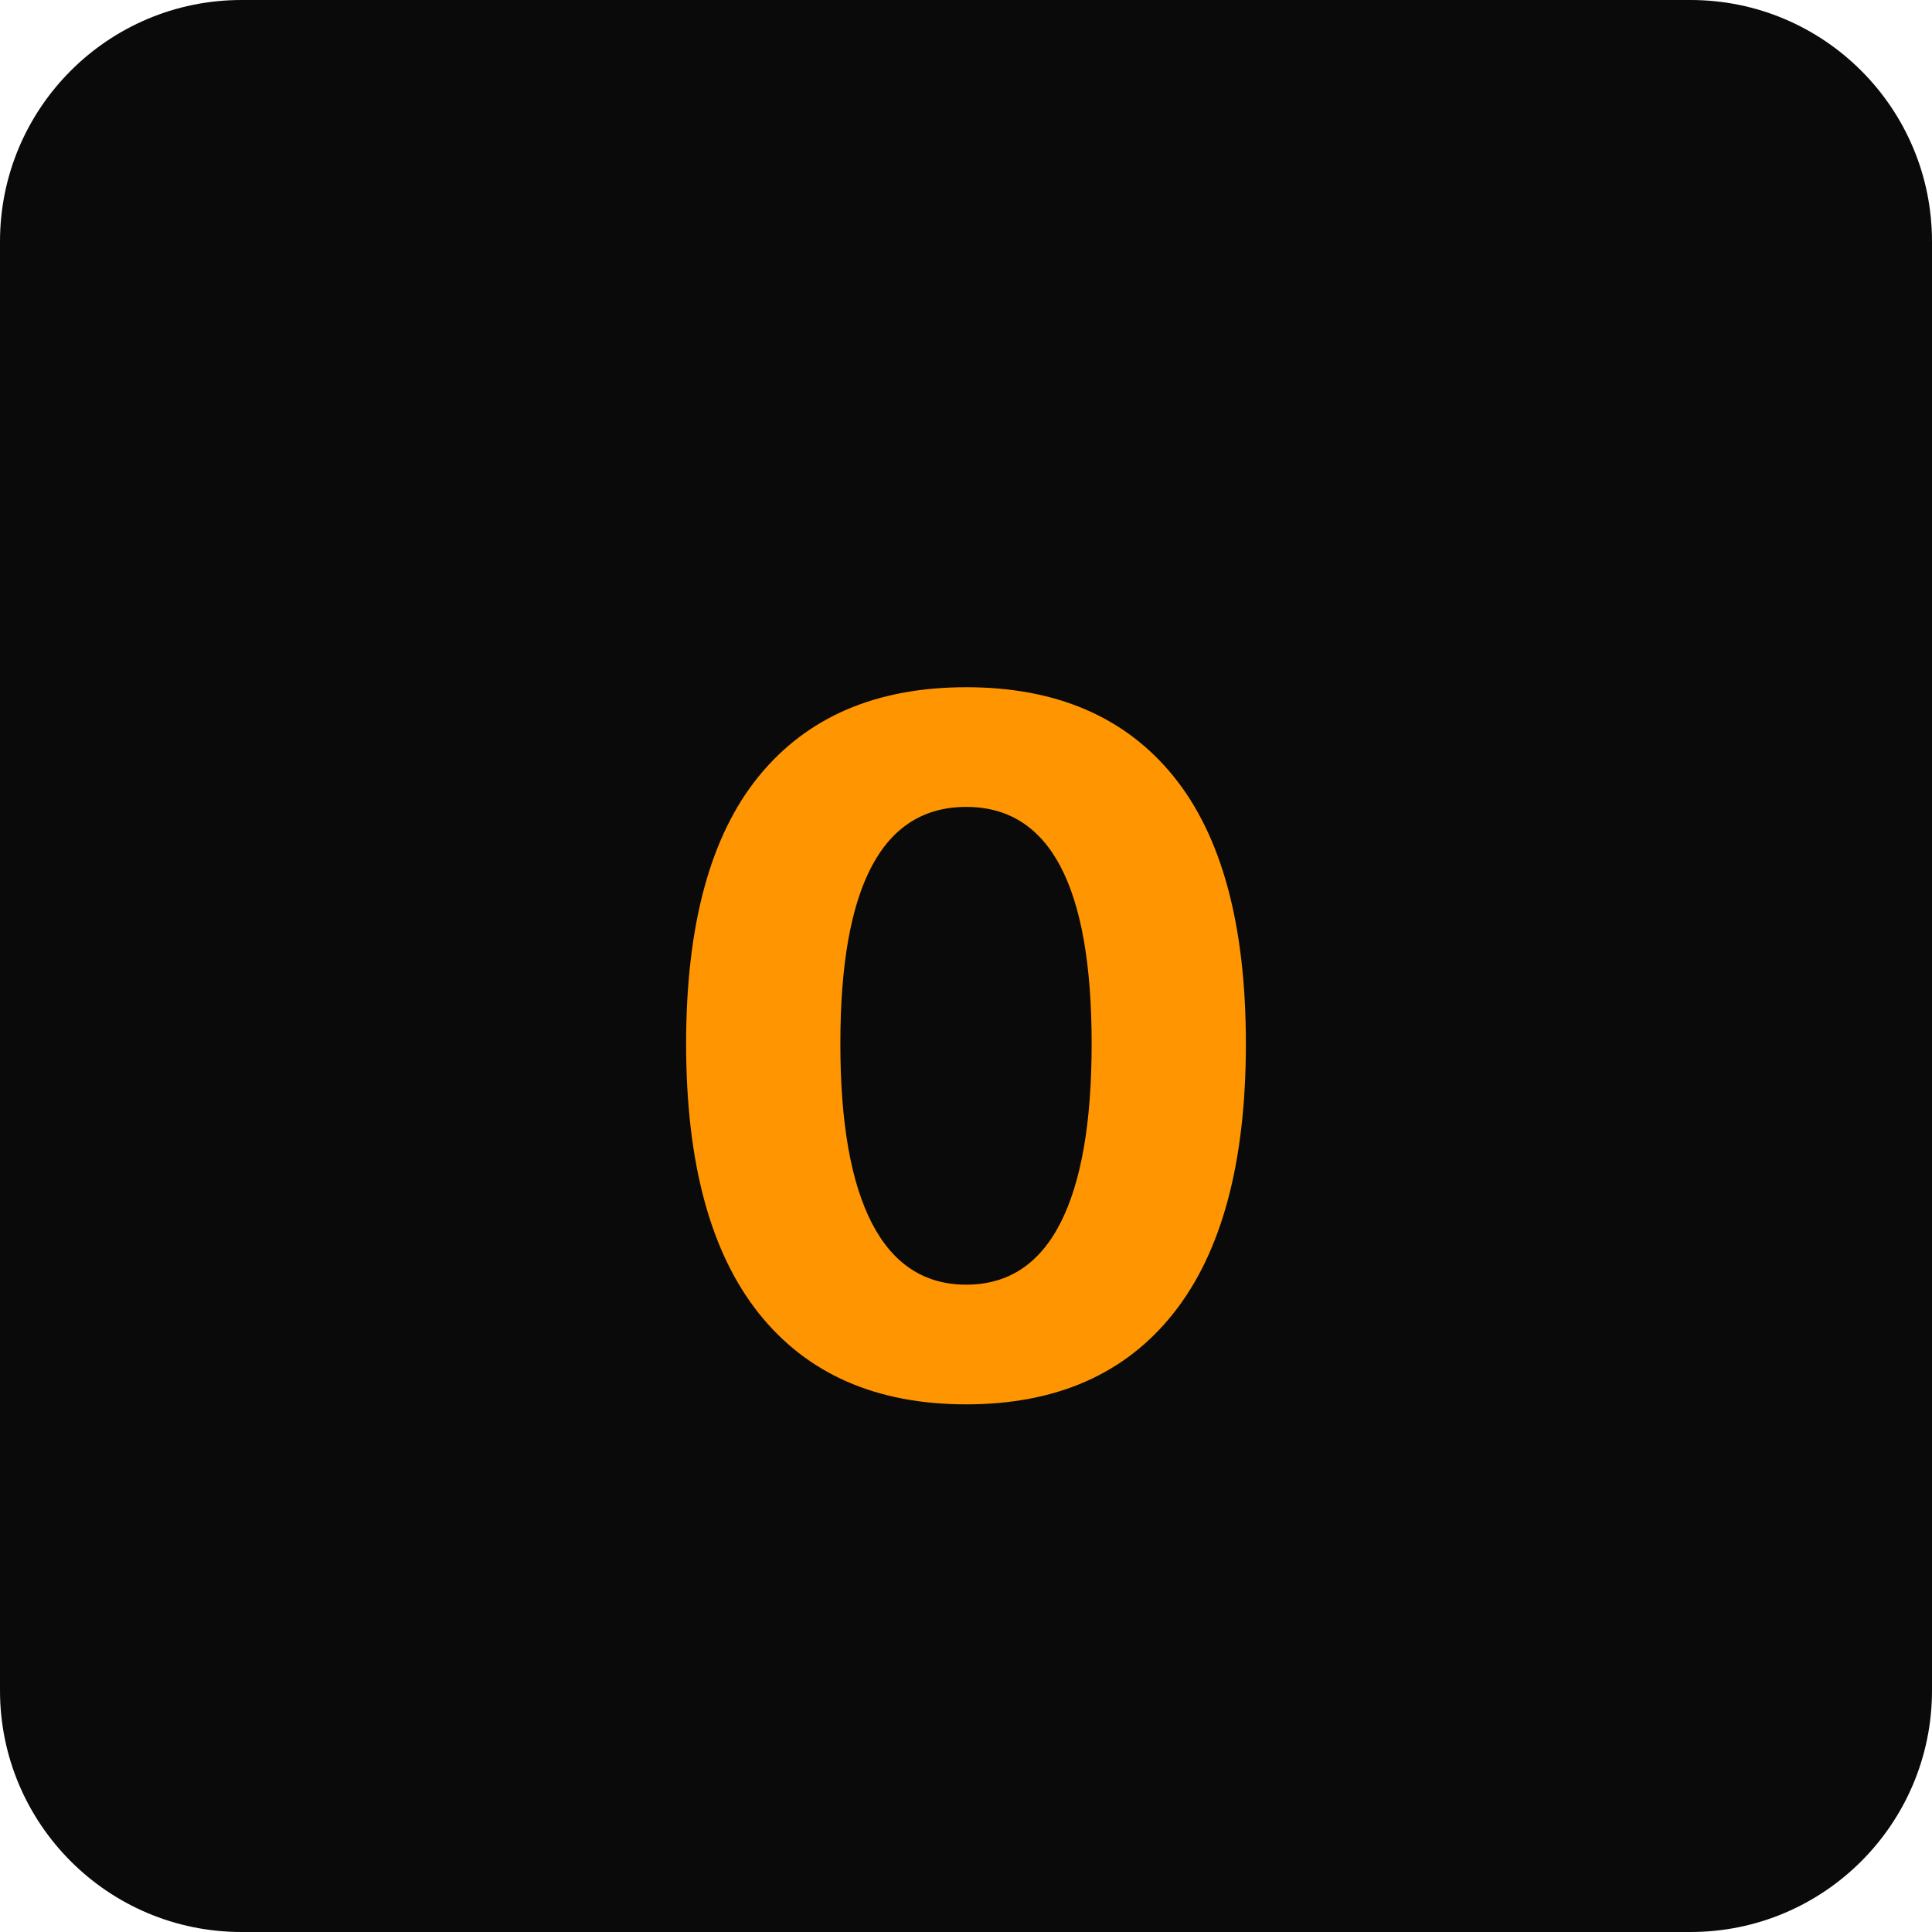
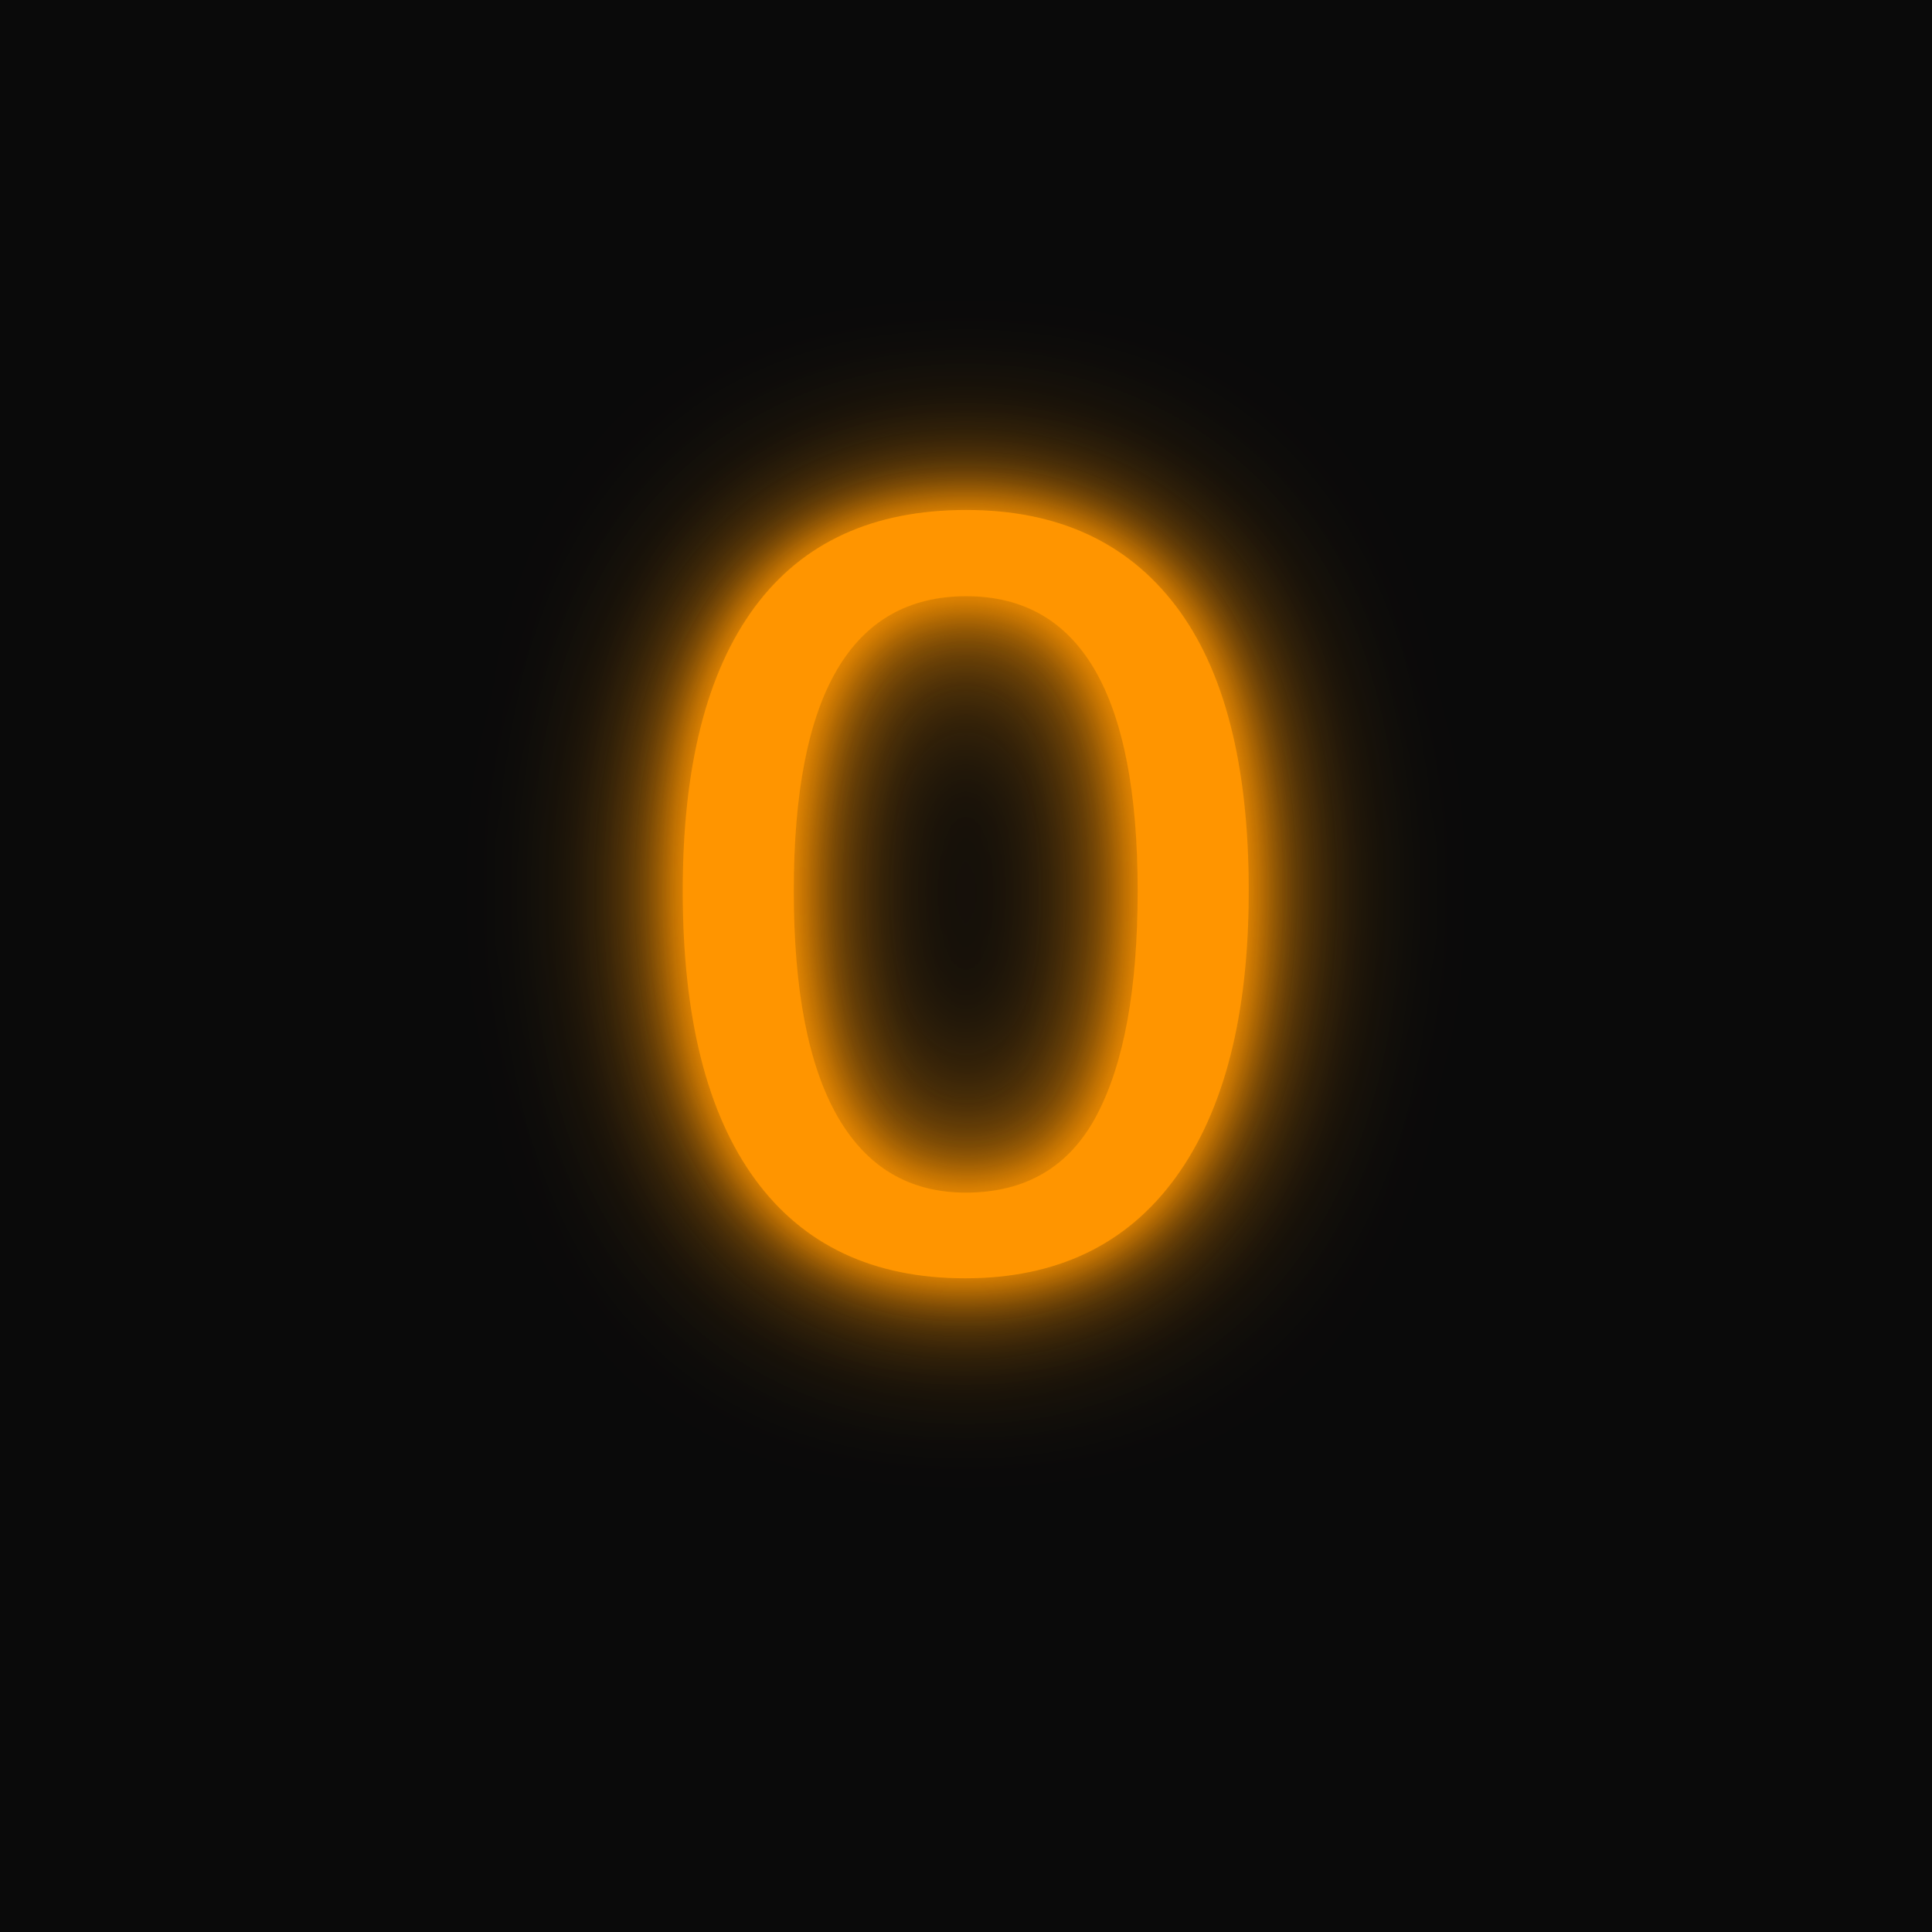
- <svg xmlns="http://www.w3.org/2000/svg" width="512" height="512" viewBox="0 0 512 512">
-   <rect width="512" height="512" rx="64" fill="#0a0a0a" />
-   <text x="256" y="290" text-anchor="middle" dominant-baseline="middle" font-family="'Courier New', monospace" font-weight="bold" font-size="280" fill="#ff9500">O</text>
+ <svg xmlns="http://www.w3.org/2000/svg" width="1024" height="1024" viewBox="0 0 1024 1024">
+   <defs>
+     <filter id="glow" x="-50%" y="-50%" width="200%" height="200%">
+       <feGaussianBlur in="SourceGraphic" stdDeviation="12" result="blur1" />
+       <feGaussianBlur in="SourceGraphic" stdDeviation="24" result="blur2" />
+       <feGaussianBlur in="SourceGraphic" stdDeviation="48" result="blur3" />
+       <feMerge>
+         <feMergeNode in="blur3" />
+         <feMergeNode in="blur2" />
+         <feMergeNode in="blur1" />
+         <feMergeNode in="SourceGraphic" />
+       </feMerge>
+     </filter>
+   </defs>
+   <rect width="1024" height="1024" fill="#0a0a0a" />
+   <text x="512" y="512" text-anchor="middle" dominant-baseline="central" font-family="'VT323', 'Courier New', monospace" font-size="600" font-weight="400" fill="#ff9500" filter="url(#glow)">O</text>
</svg>
